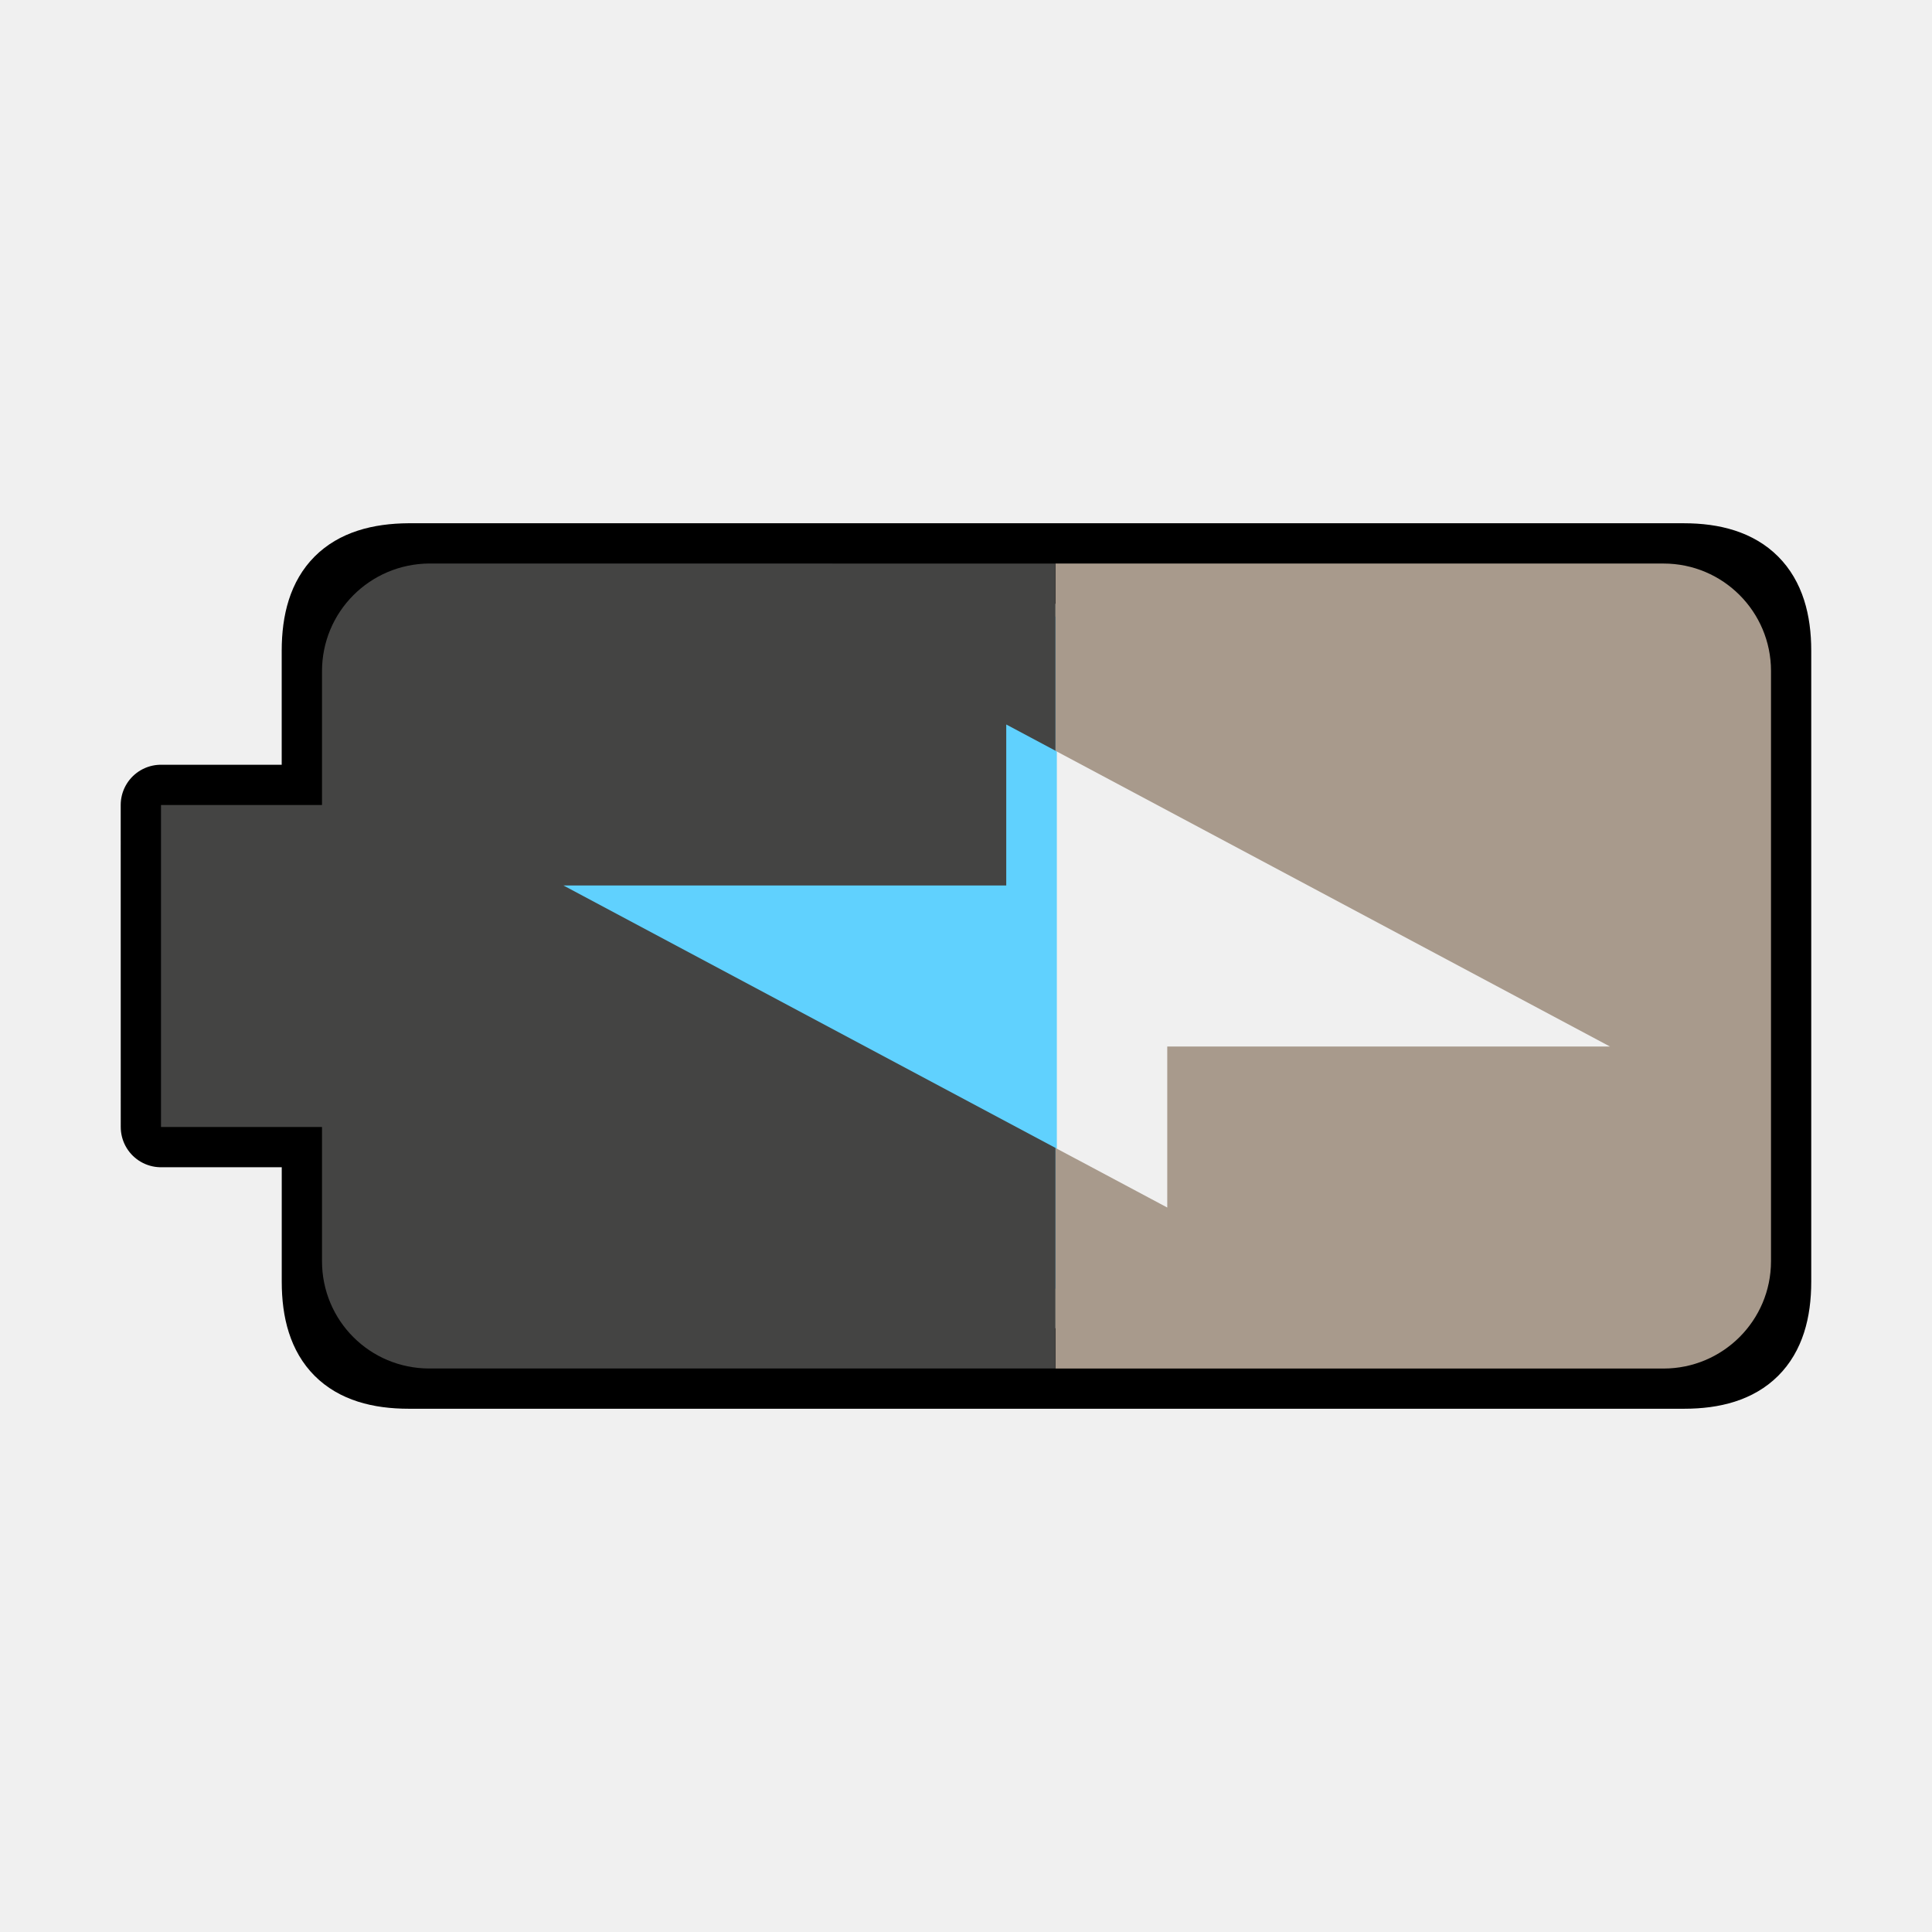
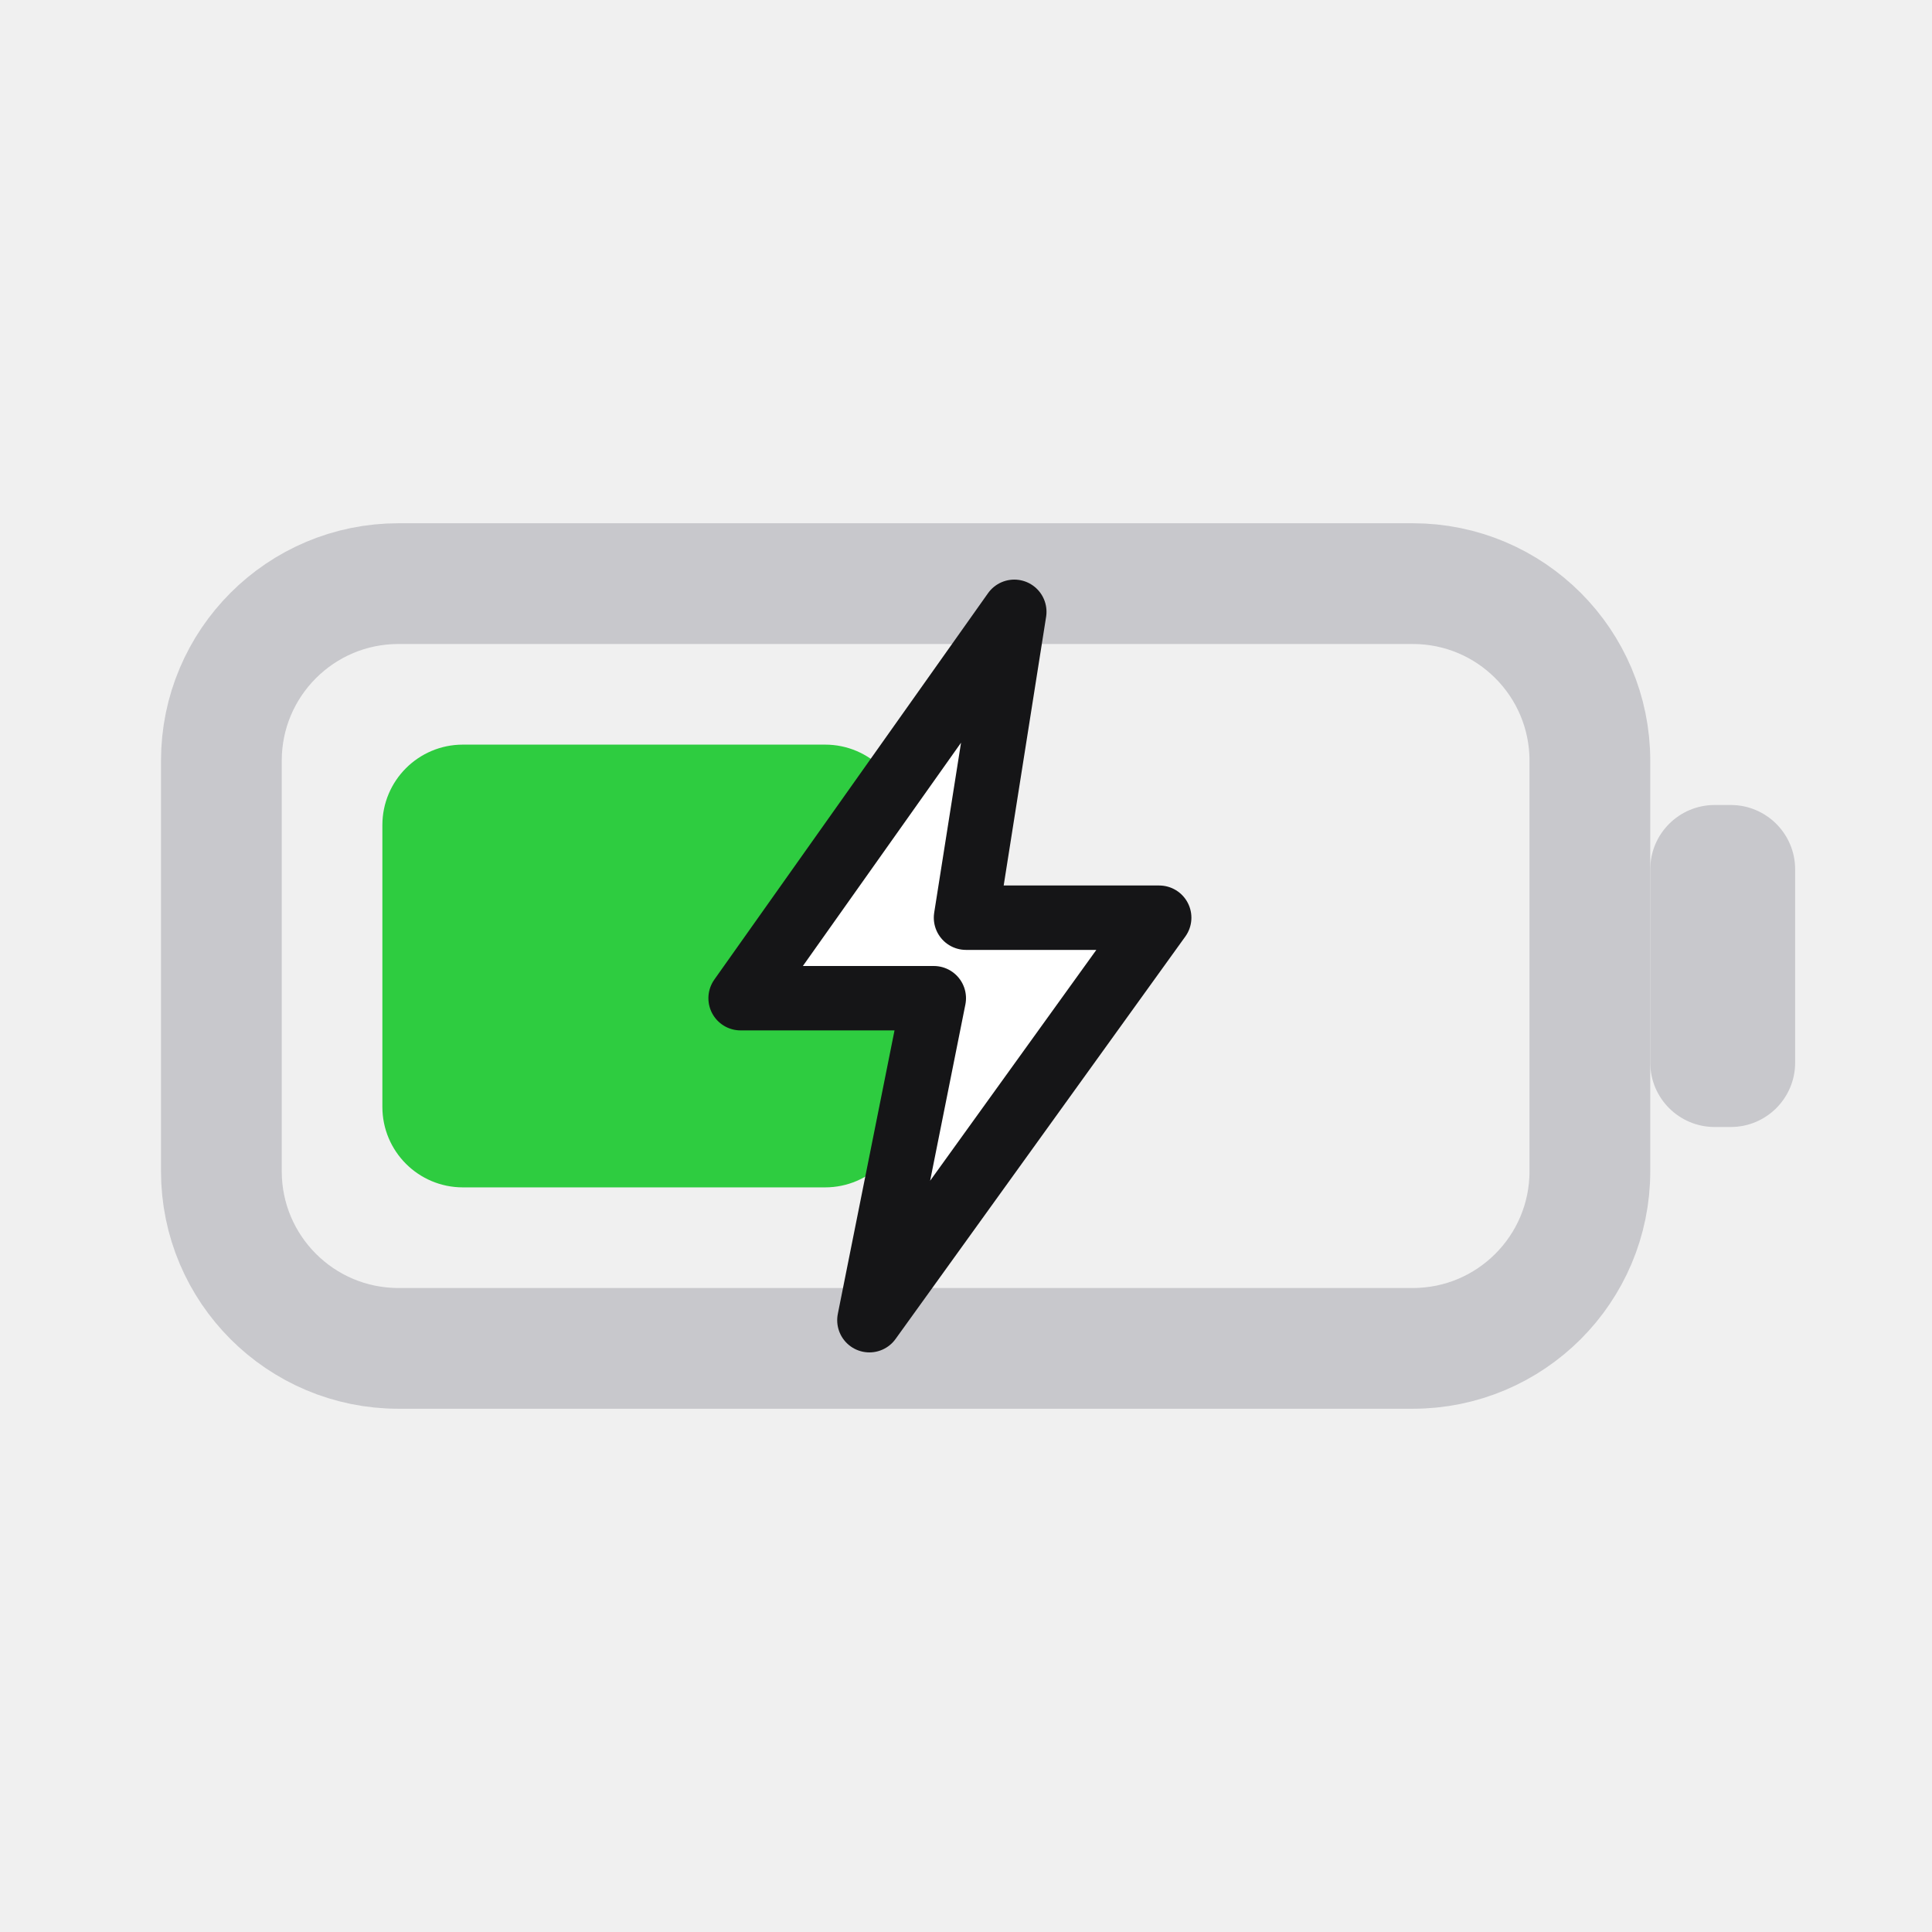
- <svg xmlns="http://www.w3.org/2000/svg" version="1.1" viewBox="0 0 48 48">
-   <rect x="11.183" y="15.318" width="15.074" height="16.699" fill="#60d1fe" />
-   <path d="m4 28h4l-1e-4 3.841c-3.85e-5 1.479 0.679 2.159 2.159 2.159h31.68c1.47 0 2.161-0.68 2.161-2.159v-15.672c0-1.469-0.69-2.169-2.17-2.169l-31.671-1e-4c-1.48 0.01-2.159 0.69-2.16 2.169v3.831h-4z" fill="none" stroke="#000" stroke-linejoin="round" stroke-width="2" />
-   <g transform="rotate(-90,24,24)">
-     <path d="m19.48 26.223h-5.481v15.107c0 1.47 1.189 2.67 2.668 2.67h14.664c1.469 0 2.668-1.19 2.668-2.67v-15.107h-4.652l-7.348 13.777v-11h-4z" fill="#a89a8c" />
-     <path d="m20 4v4h-3.332c-1.479 0-2.668 1.188-2.668 2.668v15.555h5.481l6.519-12.223v11h4l-.652 1.223h4.65l.002-15.555c-.01-1.48-1.199-2.668-2.678-2.668h-3.322v-4z" fill="#444443" />
-   </g>
+ <svg xmlns="http://www.w3.org/2000/svg" width="24" height="24" viewBox="0 0 24 24">
+   <rect x="2.75" y="7.25" width="17" height="9.5" rx="2.2" fill="none" stroke="#c8c8cc" stroke-width="1.5" />
+   <rect x="20.5" y="10" width="1.8" height="4" rx="0.8" fill="#c8c8cc" />
+   <rect x="4.75" y="9.25" width="6.50" height="5.5" rx="1" fill="#2ecc40" />
+   <path d="M12.6 7.6 L9.2 12.4 H11.6 L10.8 16.4 L14.4 11.4 H12 Z" fill="#ffffff" stroke="#151517" stroke-width="0.8" stroke-linejoin="round" />
</svg>
